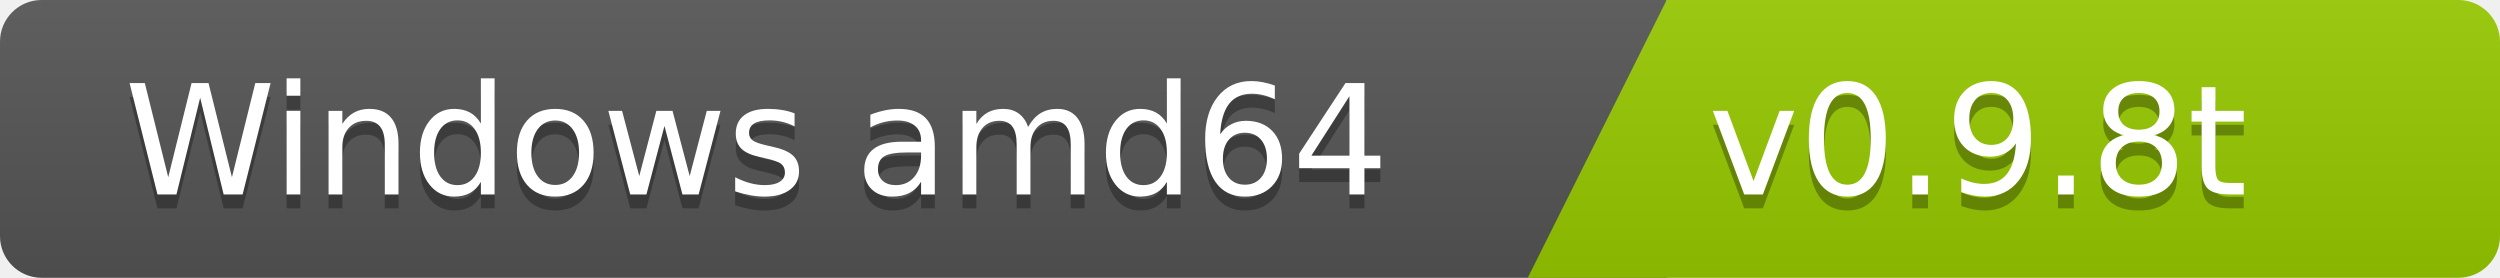
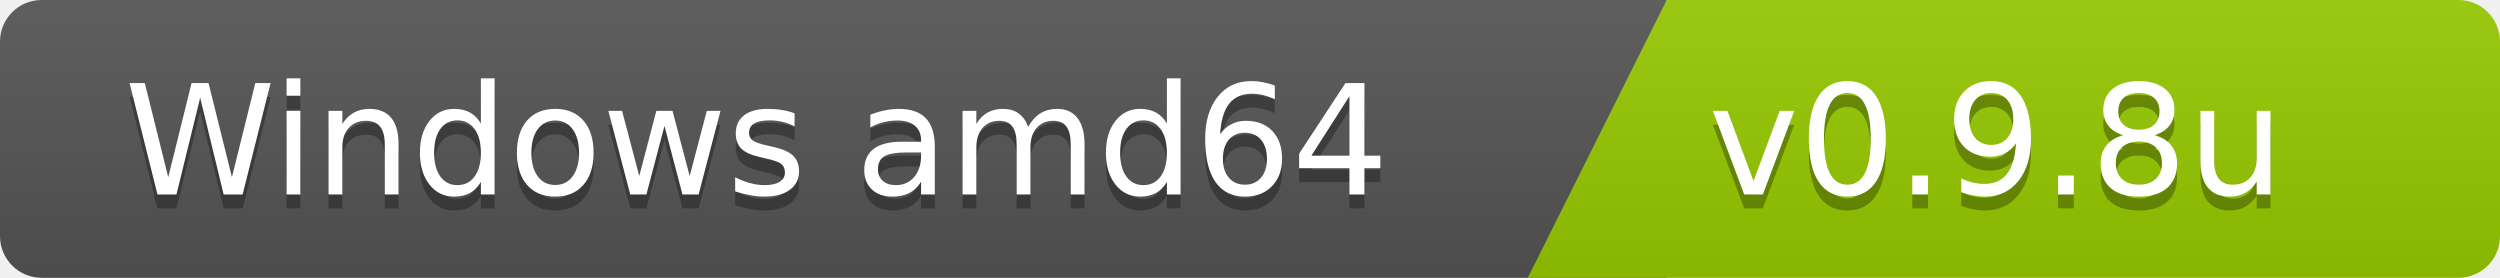
<svg xmlns="http://www.w3.org/2000/svg" width="180" height="20">
  <linearGradient id="b" x2="0" y2="100%">
    <stop offset="0" stop-color="#bbb" stop-opacity=".1" />
    <stop offset="1" stop-opacity=".1" />
  </linearGradient>
  <clipPath id="a">
    <rect width="180" height="20" rx="3" fill="#fff" />
  </clipPath>
  <g clip-path="url(#a)">
    <path fill="#555" d="M0   0h120v20H0z" />
    <path fill="#97ca00" d="M120 0h125v20H110z" />
    <path fill="url(#b)" d="M0   0h180v20H0z" />
  </g>
  <g fill="#fff" font-family="DejaVu Sans,Verdana,Geneva,sans-serif" font-size="110">
    <text x="1000" y="150" fill="#010101" fill-opacity=".3" transform="scale(.1)" text-anchor="end">Windows amd64</text>
    <text x="1000" y="140" transform="scale(.1)" text-anchor="end">Windows amd64</text>
-     <text x="1230" y="150" fill="#010101" fill-opacity=".3" transform="scale(.1)" text-anchor="start">v0.9.8t</text>
-     <text x="1230" y="140" transform="scale(.1)" text-anchor="start">v0.9.8t</text>
+     <text x="1230" y="150" fill="#010101" fill-opacity=".3" transform="scale(.1)" text-anchor="start">v0.9.8u</text>
+     <text x="1230" y="140" transform="scale(.1)" text-anchor="start">v0.9.8u</text>
  </g>
</svg>
